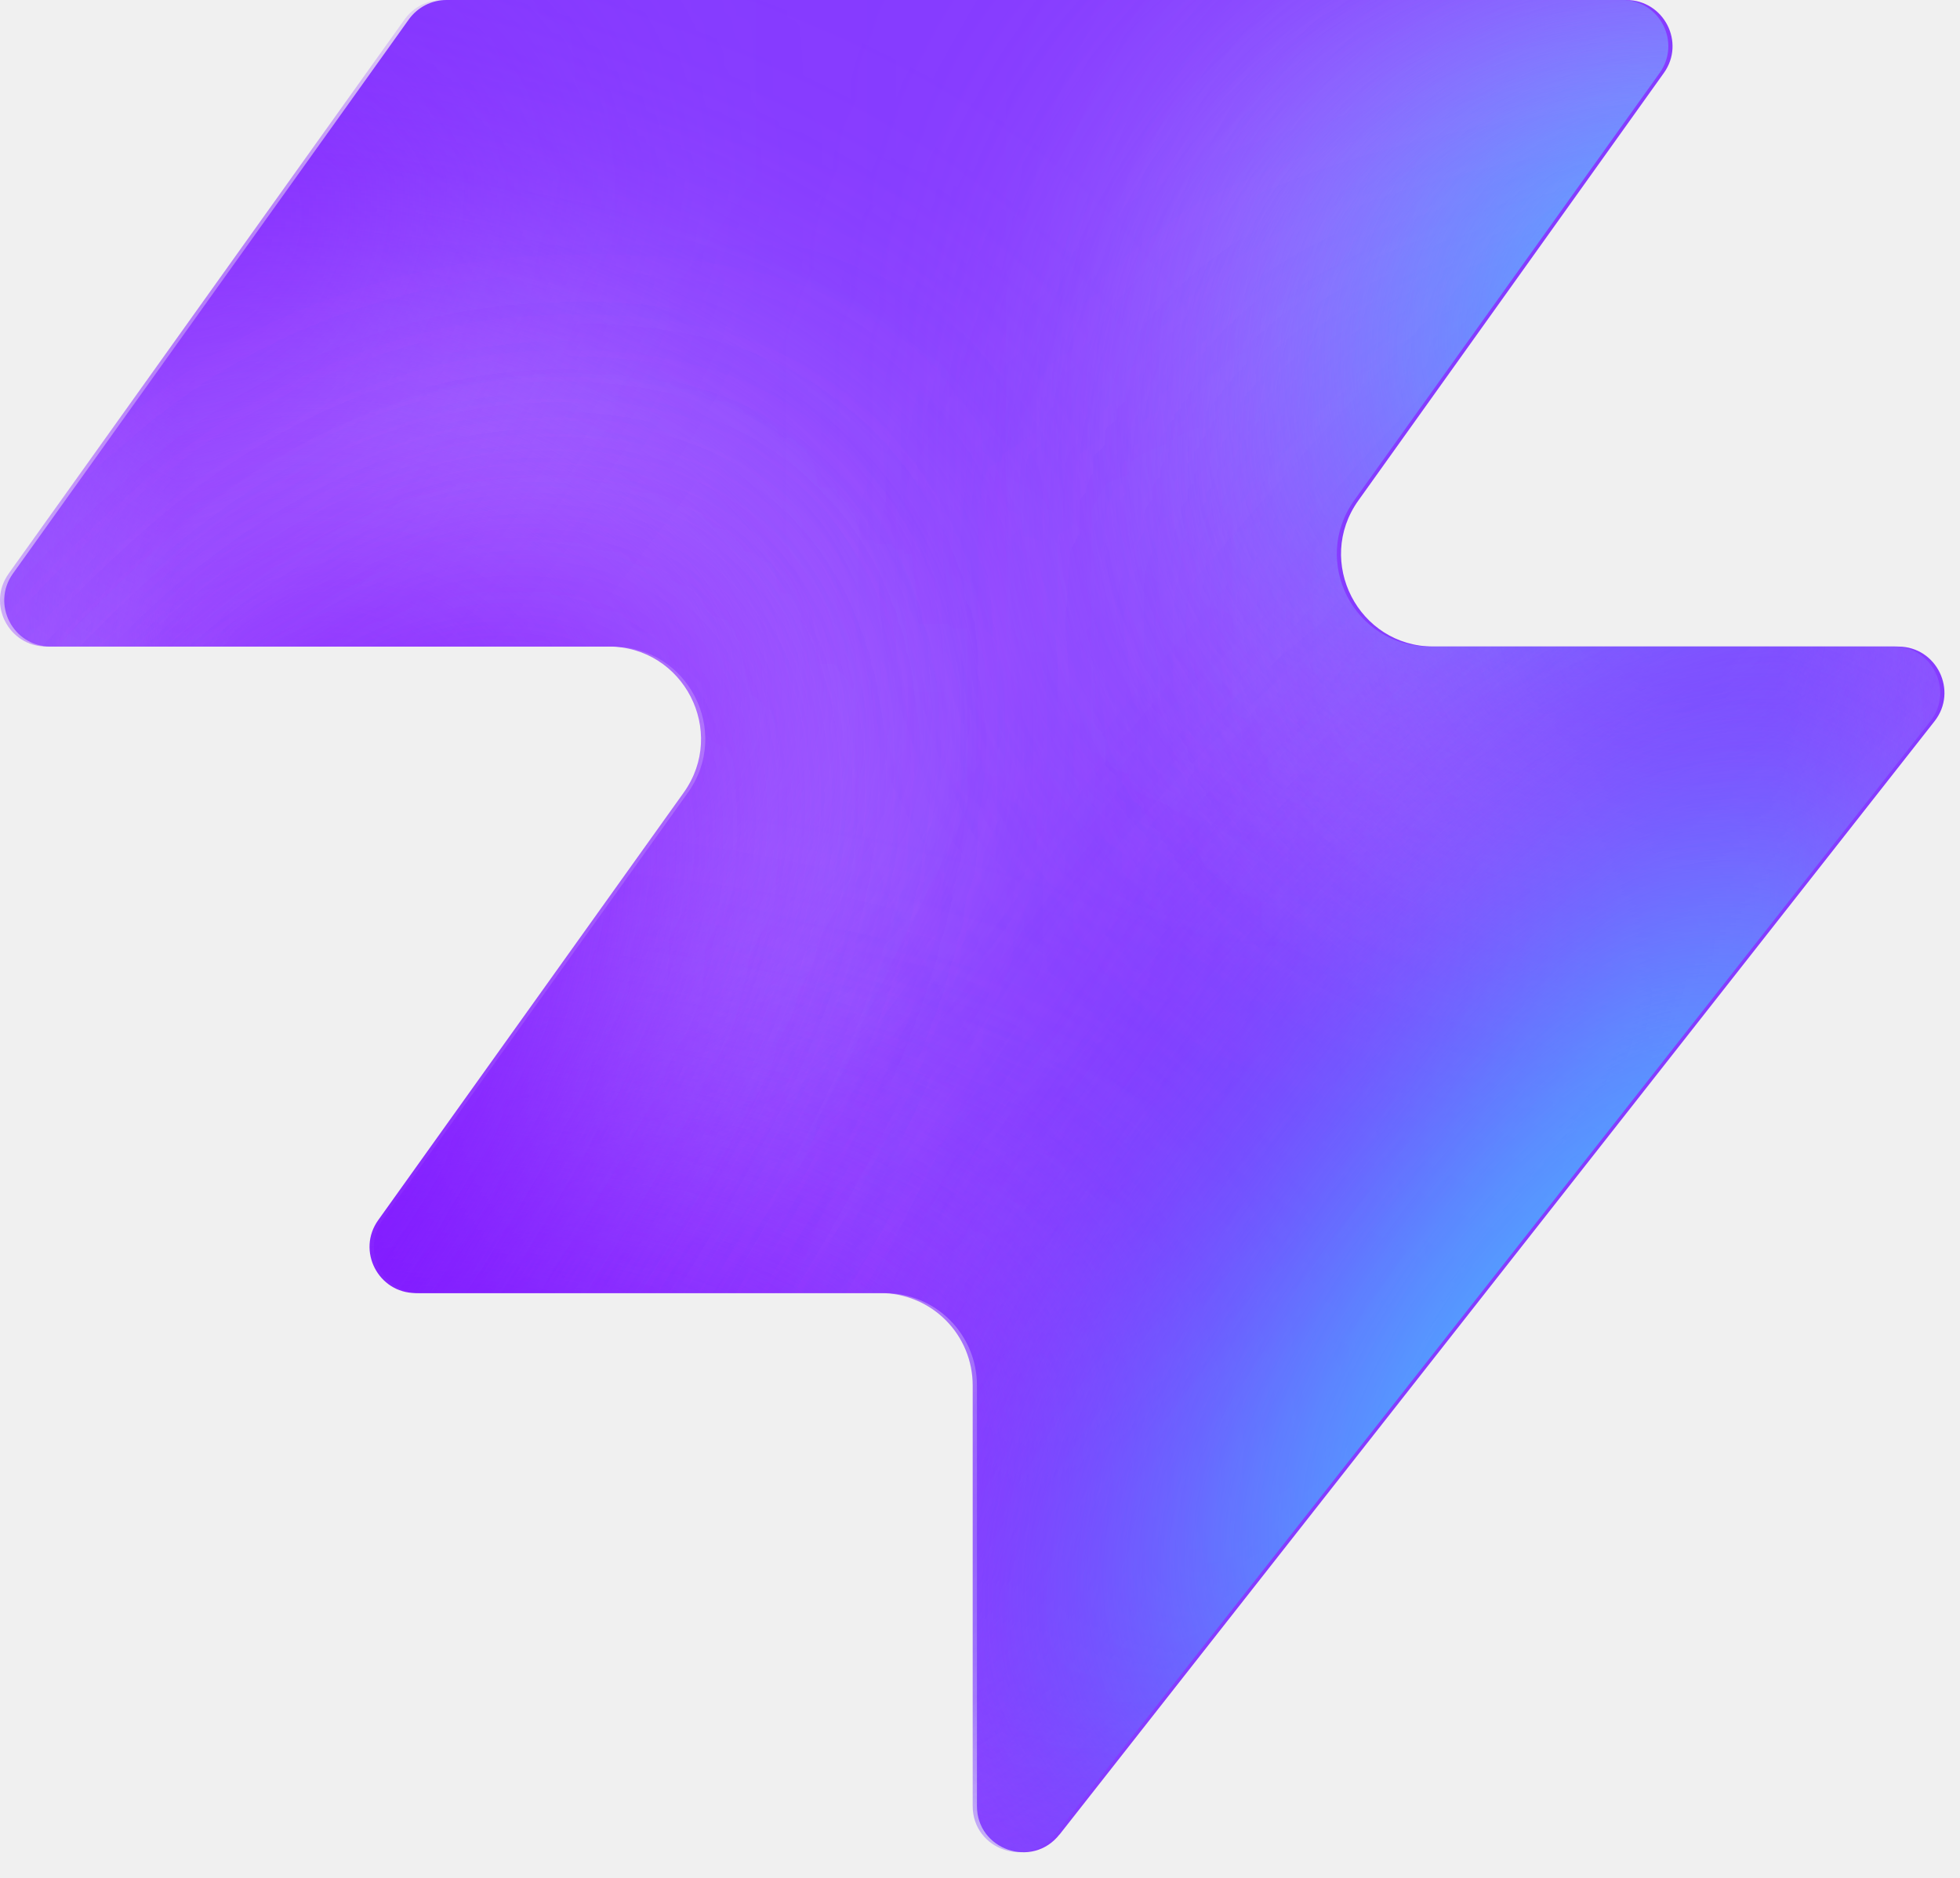
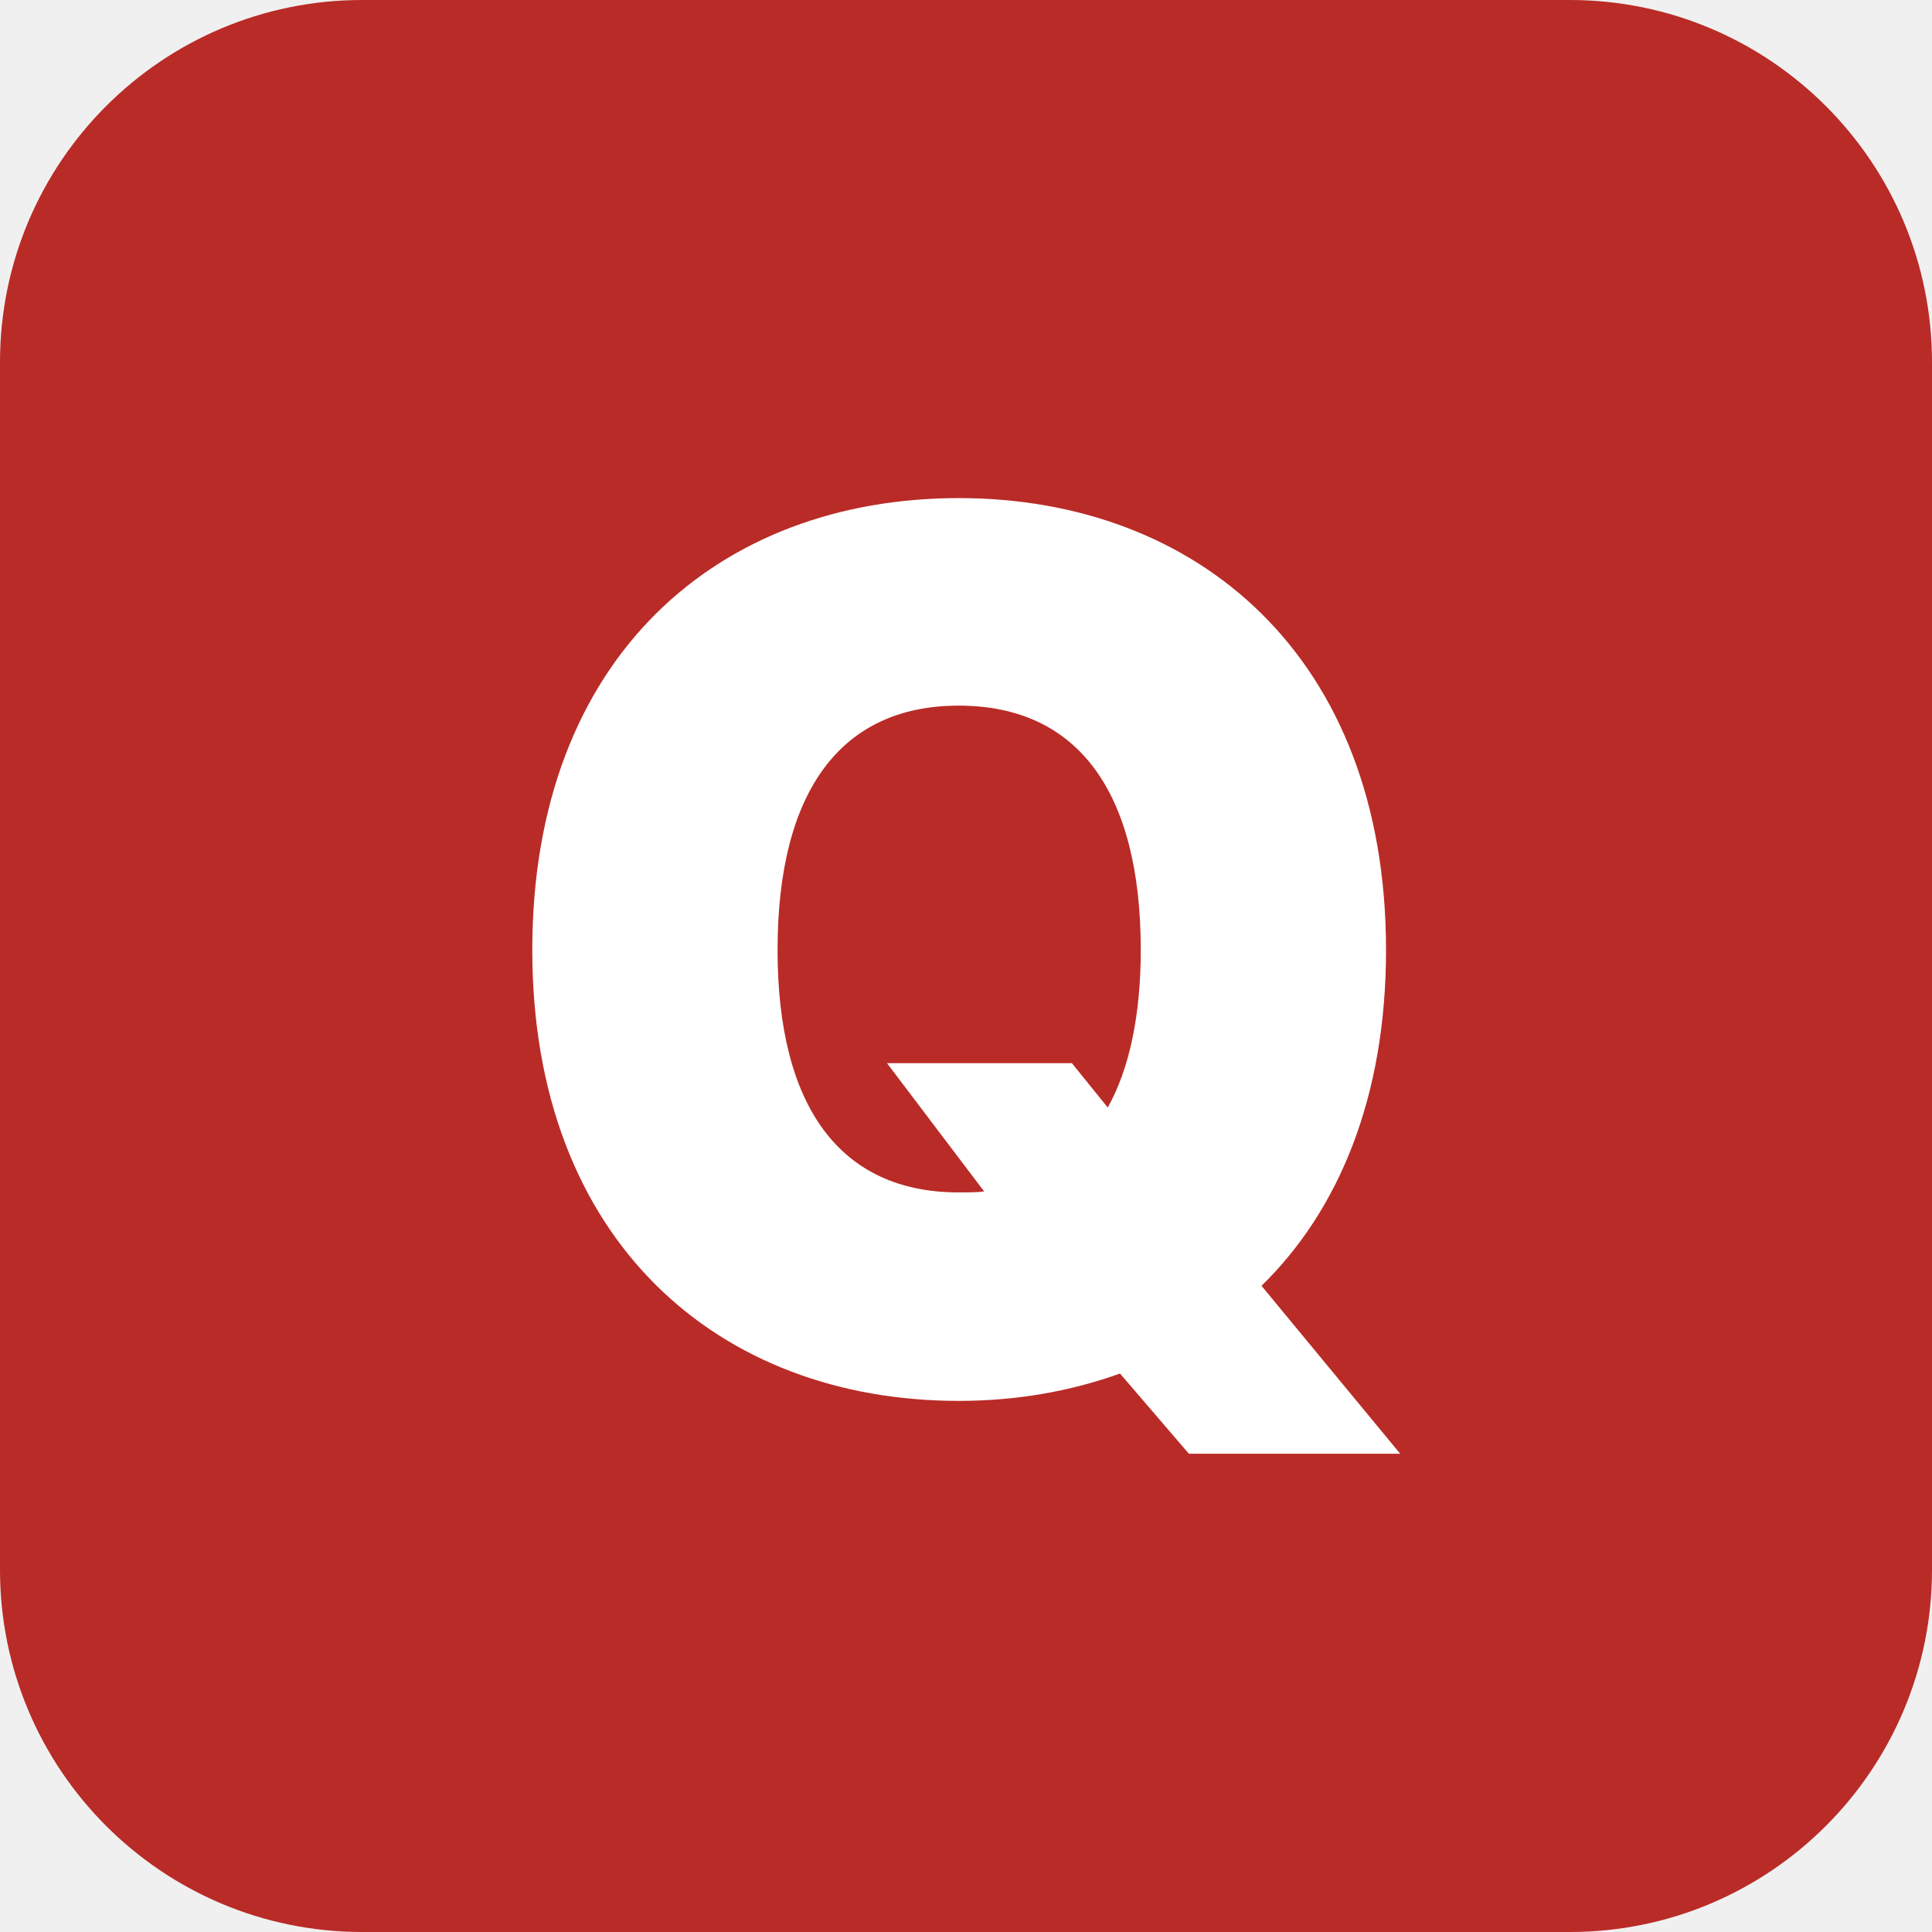
- <svg xmlns="http://www.w3.org/2000/svg" width="48" height="46" fill="none" viewBox="0 0 48 46">
-   <path fill="#863bff" d="M25.946 44.938c-.664.845-2.021.375-2.021-.698V33.937a2.26 2.26 0 0 0-2.262-2.262H10.287c-.92 0-1.456-1.04-.92-1.788l7.48-10.471c1.07-1.497 0-3.578-1.842-3.578H1.237c-.92 0-1.456-1.04-.92-1.788L10.013.474c.214-.297.556-.474.92-.474h28.894c.92 0 1.456 1.04.92 1.788l-7.48 10.471c-1.07 1.498 0 3.579 1.842 3.579h11.377c.943 0 1.473 1.088.89 1.83L25.947 44.94z" style="fill:#863bff;fill:color(display-p3 .525 .23 1);fill-opacity:1" />
-   <mask id="a" width="48" height="46" x="0" y="0" maskUnits="userSpaceOnUse" style="mask-type:alpha">
-     <path fill="#000" d="M25.842 44.938c-.664.844-2.021.375-2.021-.698V33.937a2.26 2.26 0 0 0-2.262-2.262H10.183c-.92 0-1.456-1.04-.92-1.788l7.48-10.471c1.07-1.498 0-3.579-1.842-3.579H1.133c-.92 0-1.456-1.04-.92-1.787L9.91.473c.214-.297.556-.474.92-.474h28.894c.92 0 1.456 1.04.92 1.788l-7.48 10.471c-1.07 1.498 0 3.578 1.842 3.578h11.377c.943 0 1.473 1.088.89 1.832L25.843 44.94z" style="fill:#000;fill-opacity:1" />
-   </mask>
-   <g mask="url(#a)">
-     <g filter="url(#b)">
-       <ellipse cx="5.508" cy="14.704" fill="#ede6ff" rx="5.508" ry="14.704" style="fill:#ede6ff;fill:color(display-p3 .927 .903 1);fill-opacity:1" transform="matrix(.00324 1 1 -.00324 -4.47 31.516)" />
-     </g>
-     <g filter="url(#c)">
-       <ellipse cx="10.399" cy="29.851" fill="#ede6ff" rx="10.399" ry="29.851" style="fill:#ede6ff;fill:color(display-p3 .927 .903 1);fill-opacity:1" transform="matrix(.00324 1 1 -.00324 -39.328 7.883)" />
-     </g>
-     <g filter="url(#d)">
-       <ellipse cx="5.508" cy="30.487" fill="#7e14ff" rx="5.508" ry="30.487" style="fill:#7e14ff;fill:color(display-p3 .492 .077 1);fill-opacity:1" transform="rotate(89.814 -25.913 -14.639)scale(1 -1)" />
-     </g>
-     <g filter="url(#e)">
-       <ellipse cx="5.508" cy="30.599" fill="#7e14ff" rx="5.508" ry="30.599" style="fill:#7e14ff;fill:color(display-p3 .492 .077 1);fill-opacity:1" transform="rotate(89.814 -32.644 -3.334)scale(1 -1)" />
-     </g>
-     <g filter="url(#f)">
-       <ellipse cx="5.508" cy="30.599" fill="#7e14ff" rx="5.508" ry="30.599" style="fill:#7e14ff;fill:color(display-p3 .492 .077 1);fill-opacity:1" transform="matrix(.00324 1 1 -.00324 -34.34 30.47)" />
-     </g>
-     <g filter="url(#g)">
-       <ellipse cx="14.072" cy="22.078" fill="#ede6ff" rx="14.072" ry="22.078" style="fill:#ede6ff;fill:color(display-p3 .927 .903 1);fill-opacity:1" transform="rotate(93.35 24.506 48.493)scale(-1 1)" />
-     </g>
-     <g filter="url(#h)">
-       <ellipse cx="3.47" cy="21.501" fill="#7e14ff" rx="3.47" ry="21.501" style="fill:#7e14ff;fill:color(display-p3 .492 .077 1);fill-opacity:1" transform="rotate(89.009 28.708 47.59)scale(-1 1)" />
-     </g>
-     <g filter="url(#i)">
-       <ellipse cx="3.47" cy="21.501" fill="#7e14ff" rx="3.47" ry="21.501" style="fill:#7e14ff;fill:color(display-p3 .492 .077 1);fill-opacity:1" transform="rotate(89.009 28.708 47.59)scale(-1 1)" />
-     </g>
-     <g filter="url(#j)">
-       <ellipse cx=".387" cy="8.972" fill="#7e14ff" rx="4.407" ry="29.108" style="fill:#7e14ff;fill:color(display-p3 .492 .077 1);fill-opacity:1" transform="rotate(39.51 .387 8.972)" />
-     </g>
-     <g filter="url(#k)">
-       <ellipse cx="47.523" cy="-6.092" fill="#7e14ff" rx="4.407" ry="29.108" style="fill:#7e14ff;fill:color(display-p3 .492 .077 1);fill-opacity:1" transform="rotate(37.892 47.523 -6.092)" />
-     </g>
-     <g filter="url(#l)">
-       <ellipse cx="41.412" cy="6.333" fill="#47bfff" rx="5.971" ry="9.665" style="fill:#47bfff;fill:color(display-p3 .28 .748 1);fill-opacity:1" transform="rotate(37.892 41.412 6.333)" />
-     </g>
-     <g filter="url(#m)">
-       <ellipse cx="-1.879" cy="38.332" fill="#7e14ff" rx="4.407" ry="29.108" style="fill:#7e14ff;fill:color(display-p3 .492 .077 1);fill-opacity:1" transform="rotate(37.892 -1.88 38.332)" />
-     </g>
-     <g filter="url(#n)">
-       <ellipse cx="-1.879" cy="38.332" fill="#7e14ff" rx="4.407" ry="29.108" style="fill:#7e14ff;fill:color(display-p3 .492 .077 1);fill-opacity:1" transform="rotate(37.892 -1.88 38.332)" />
-     </g>
-     <g filter="url(#o)">
-       <ellipse cx="35.651" cy="29.907" fill="#7e14ff" rx="4.407" ry="29.108" style="fill:#7e14ff;fill:color(display-p3 .492 .077 1);fill-opacity:1" transform="rotate(37.892 35.651 29.907)" />
-     </g>
-     <g filter="url(#p)">
-       <ellipse cx="38.418" cy="32.4" fill="#47bfff" rx="5.971" ry="15.297" style="fill:#47bfff;fill:color(display-p3 .28 .748 1);fill-opacity:1" transform="rotate(37.892 38.418 32.4)" />
-     </g>
-   </g>
-   <defs>
-     <filter id="b" width="60.045" height="41.654" x="-19.77" y="16.149" color-interpolation-filters="sRGB" filterUnits="userSpaceOnUse">
-       <feFlood flood-opacity="0" result="BackgroundImageFix" />
-       <feBlend in="SourceGraphic" in2="BackgroundImageFix" result="shape" />
-       <feGaussianBlur result="effect1_foregroundBlur_2002_17158" stdDeviation="7.659" />
-     </filter>
-     <filter id="c" width="90.34" height="51.437" x="-54.613" y="-7.533" color-interpolation-filters="sRGB" filterUnits="userSpaceOnUse">
-       <feFlood flood-opacity="0" result="BackgroundImageFix" />
-       <feBlend in="SourceGraphic" in2="BackgroundImageFix" result="shape" />
-       <feGaussianBlur result="effect1_foregroundBlur_2002_17158" stdDeviation="7.659" />
-     </filter>
-     <filter id="d" width="79.355" height="29.4" x="-49.64" y="2.03" color-interpolation-filters="sRGB" filterUnits="userSpaceOnUse">
-       <feFlood flood-opacity="0" result="BackgroundImageFix" />
-       <feBlend in="SourceGraphic" in2="BackgroundImageFix" result="shape" />
-       <feGaussianBlur result="effect1_foregroundBlur_2002_17158" stdDeviation="4.596" />
-     </filter>
-     <filter id="e" width="79.579" height="29.4" x="-45.045" y="20.029" color-interpolation-filters="sRGB" filterUnits="userSpaceOnUse">
-       <feFlood flood-opacity="0" result="BackgroundImageFix" />
-       <feBlend in="SourceGraphic" in2="BackgroundImageFix" result="shape" />
-       <feGaussianBlur result="effect1_foregroundBlur_2002_17158" stdDeviation="4.596" />
-     </filter>
-     <filter id="f" width="79.579" height="29.4" x="-43.513" y="21.178" color-interpolation-filters="sRGB" filterUnits="userSpaceOnUse">
-       <feFlood flood-opacity="0" result="BackgroundImageFix" />
-       <feBlend in="SourceGraphic" in2="BackgroundImageFix" result="shape" />
-       <feGaussianBlur result="effect1_foregroundBlur_2002_17158" stdDeviation="4.596" />
-     </filter>
-     <filter id="g" width="74.749" height="58.852" x="15.756" y="-17.901" color-interpolation-filters="sRGB" filterUnits="userSpaceOnUse">
-       <feFlood flood-opacity="0" result="BackgroundImageFix" />
-       <feBlend in="SourceGraphic" in2="BackgroundImageFix" result="shape" />
-       <feGaussianBlur result="effect1_foregroundBlur_2002_17158" stdDeviation="7.659" />
-     </filter>
-     <filter id="h" width="61.377" height="25.362" x="23.548" y="2.284" color-interpolation-filters="sRGB" filterUnits="userSpaceOnUse">
-       <feFlood flood-opacity="0" result="BackgroundImageFix" />
-       <feBlend in="SourceGraphic" in2="BackgroundImageFix" result="shape" />
-       <feGaussianBlur result="effect1_foregroundBlur_2002_17158" stdDeviation="4.596" />
-     </filter>
-     <filter id="i" width="61.377" height="25.362" x="23.548" y="2.284" color-interpolation-filters="sRGB" filterUnits="userSpaceOnUse">
-       <feFlood flood-opacity="0" result="BackgroundImageFix" />
-       <feBlend in="SourceGraphic" in2="BackgroundImageFix" result="shape" />
-       <feGaussianBlur result="effect1_foregroundBlur_2002_17158" stdDeviation="4.596" />
-     </filter>
-     <filter id="j" width="56.045" height="63.649" x="-27.636" y="-22.853" color-interpolation-filters="sRGB" filterUnits="userSpaceOnUse">
-       <feFlood flood-opacity="0" result="BackgroundImageFix" />
-       <feBlend in="SourceGraphic" in2="BackgroundImageFix" result="shape" />
-       <feGaussianBlur result="effect1_foregroundBlur_2002_17158" stdDeviation="4.596" />
-     </filter>
-     <filter id="k" width="54.814" height="64.646" x="20.116" y="-38.415" color-interpolation-filters="sRGB" filterUnits="userSpaceOnUse">
-       <feFlood flood-opacity="0" result="BackgroundImageFix" />
-       <feBlend in="SourceGraphic" in2="BackgroundImageFix" result="shape" />
-       <feGaussianBlur result="effect1_foregroundBlur_2002_17158" stdDeviation="4.596" />
-     </filter>
-     <filter id="l" width="33.541" height="35.313" x="24.641" y="-11.323" color-interpolation-filters="sRGB" filterUnits="userSpaceOnUse">
-       <feFlood flood-opacity="0" result="BackgroundImageFix" />
-       <feBlend in="SourceGraphic" in2="BackgroundImageFix" result="shape" />
-       <feGaussianBlur result="effect1_foregroundBlur_2002_17158" stdDeviation="4.596" />
-     </filter>
-     <filter id="m" width="54.814" height="64.646" x="-29.286" y="6.009" color-interpolation-filters="sRGB" filterUnits="userSpaceOnUse">
-       <feFlood flood-opacity="0" result="BackgroundImageFix" />
-       <feBlend in="SourceGraphic" in2="BackgroundImageFix" result="shape" />
-       <feGaussianBlur result="effect1_foregroundBlur_2002_17158" stdDeviation="4.596" />
-     </filter>
-     <filter id="n" width="54.814" height="64.646" x="-29.286" y="6.009" color-interpolation-filters="sRGB" filterUnits="userSpaceOnUse">
-       <feFlood flood-opacity="0" result="BackgroundImageFix" />
-       <feBlend in="SourceGraphic" in2="BackgroundImageFix" result="shape" />
-       <feGaussianBlur result="effect1_foregroundBlur_2002_17158" stdDeviation="4.596" />
-     </filter>
-     <filter id="o" width="54.814" height="64.646" x="8.244" y="-2.416" color-interpolation-filters="sRGB" filterUnits="userSpaceOnUse">
-       <feFlood flood-opacity="0" result="BackgroundImageFix" />
-       <feBlend in="SourceGraphic" in2="BackgroundImageFix" result="shape" />
-       <feGaussianBlur result="effect1_foregroundBlur_2002_17158" stdDeviation="4.596" />
-     </filter>
-     <filter id="p" width="39.409" height="43.623" x="18.713" y="10.588" color-interpolation-filters="sRGB" filterUnits="userSpaceOnUse">
-       <feFlood flood-opacity="0" result="BackgroundImageFix" />
-       <feBlend in="SourceGraphic" in2="BackgroundImageFix" result="shape" />
-       <feGaussianBlur result="effect1_foregroundBlur_2002_17158" stdDeviation="4.596" />
-     </filter>
-   </defs>
+ <svg xmlns="http://www.w3.org/2000/svg" viewBox="0 0 32 32" width="32" height="32">
+   <rect width="32" height="32" rx="6" fill="#B92B27" />
+   <text x="16" y="23" font-family="-apple-system, BlinkMacSystemFont, 'Segoe UI', sans-serif" font-size="20" font-weight="900" text-anchor="middle" fill="white" letter-spacing="-1">Q</text>
</svg>
